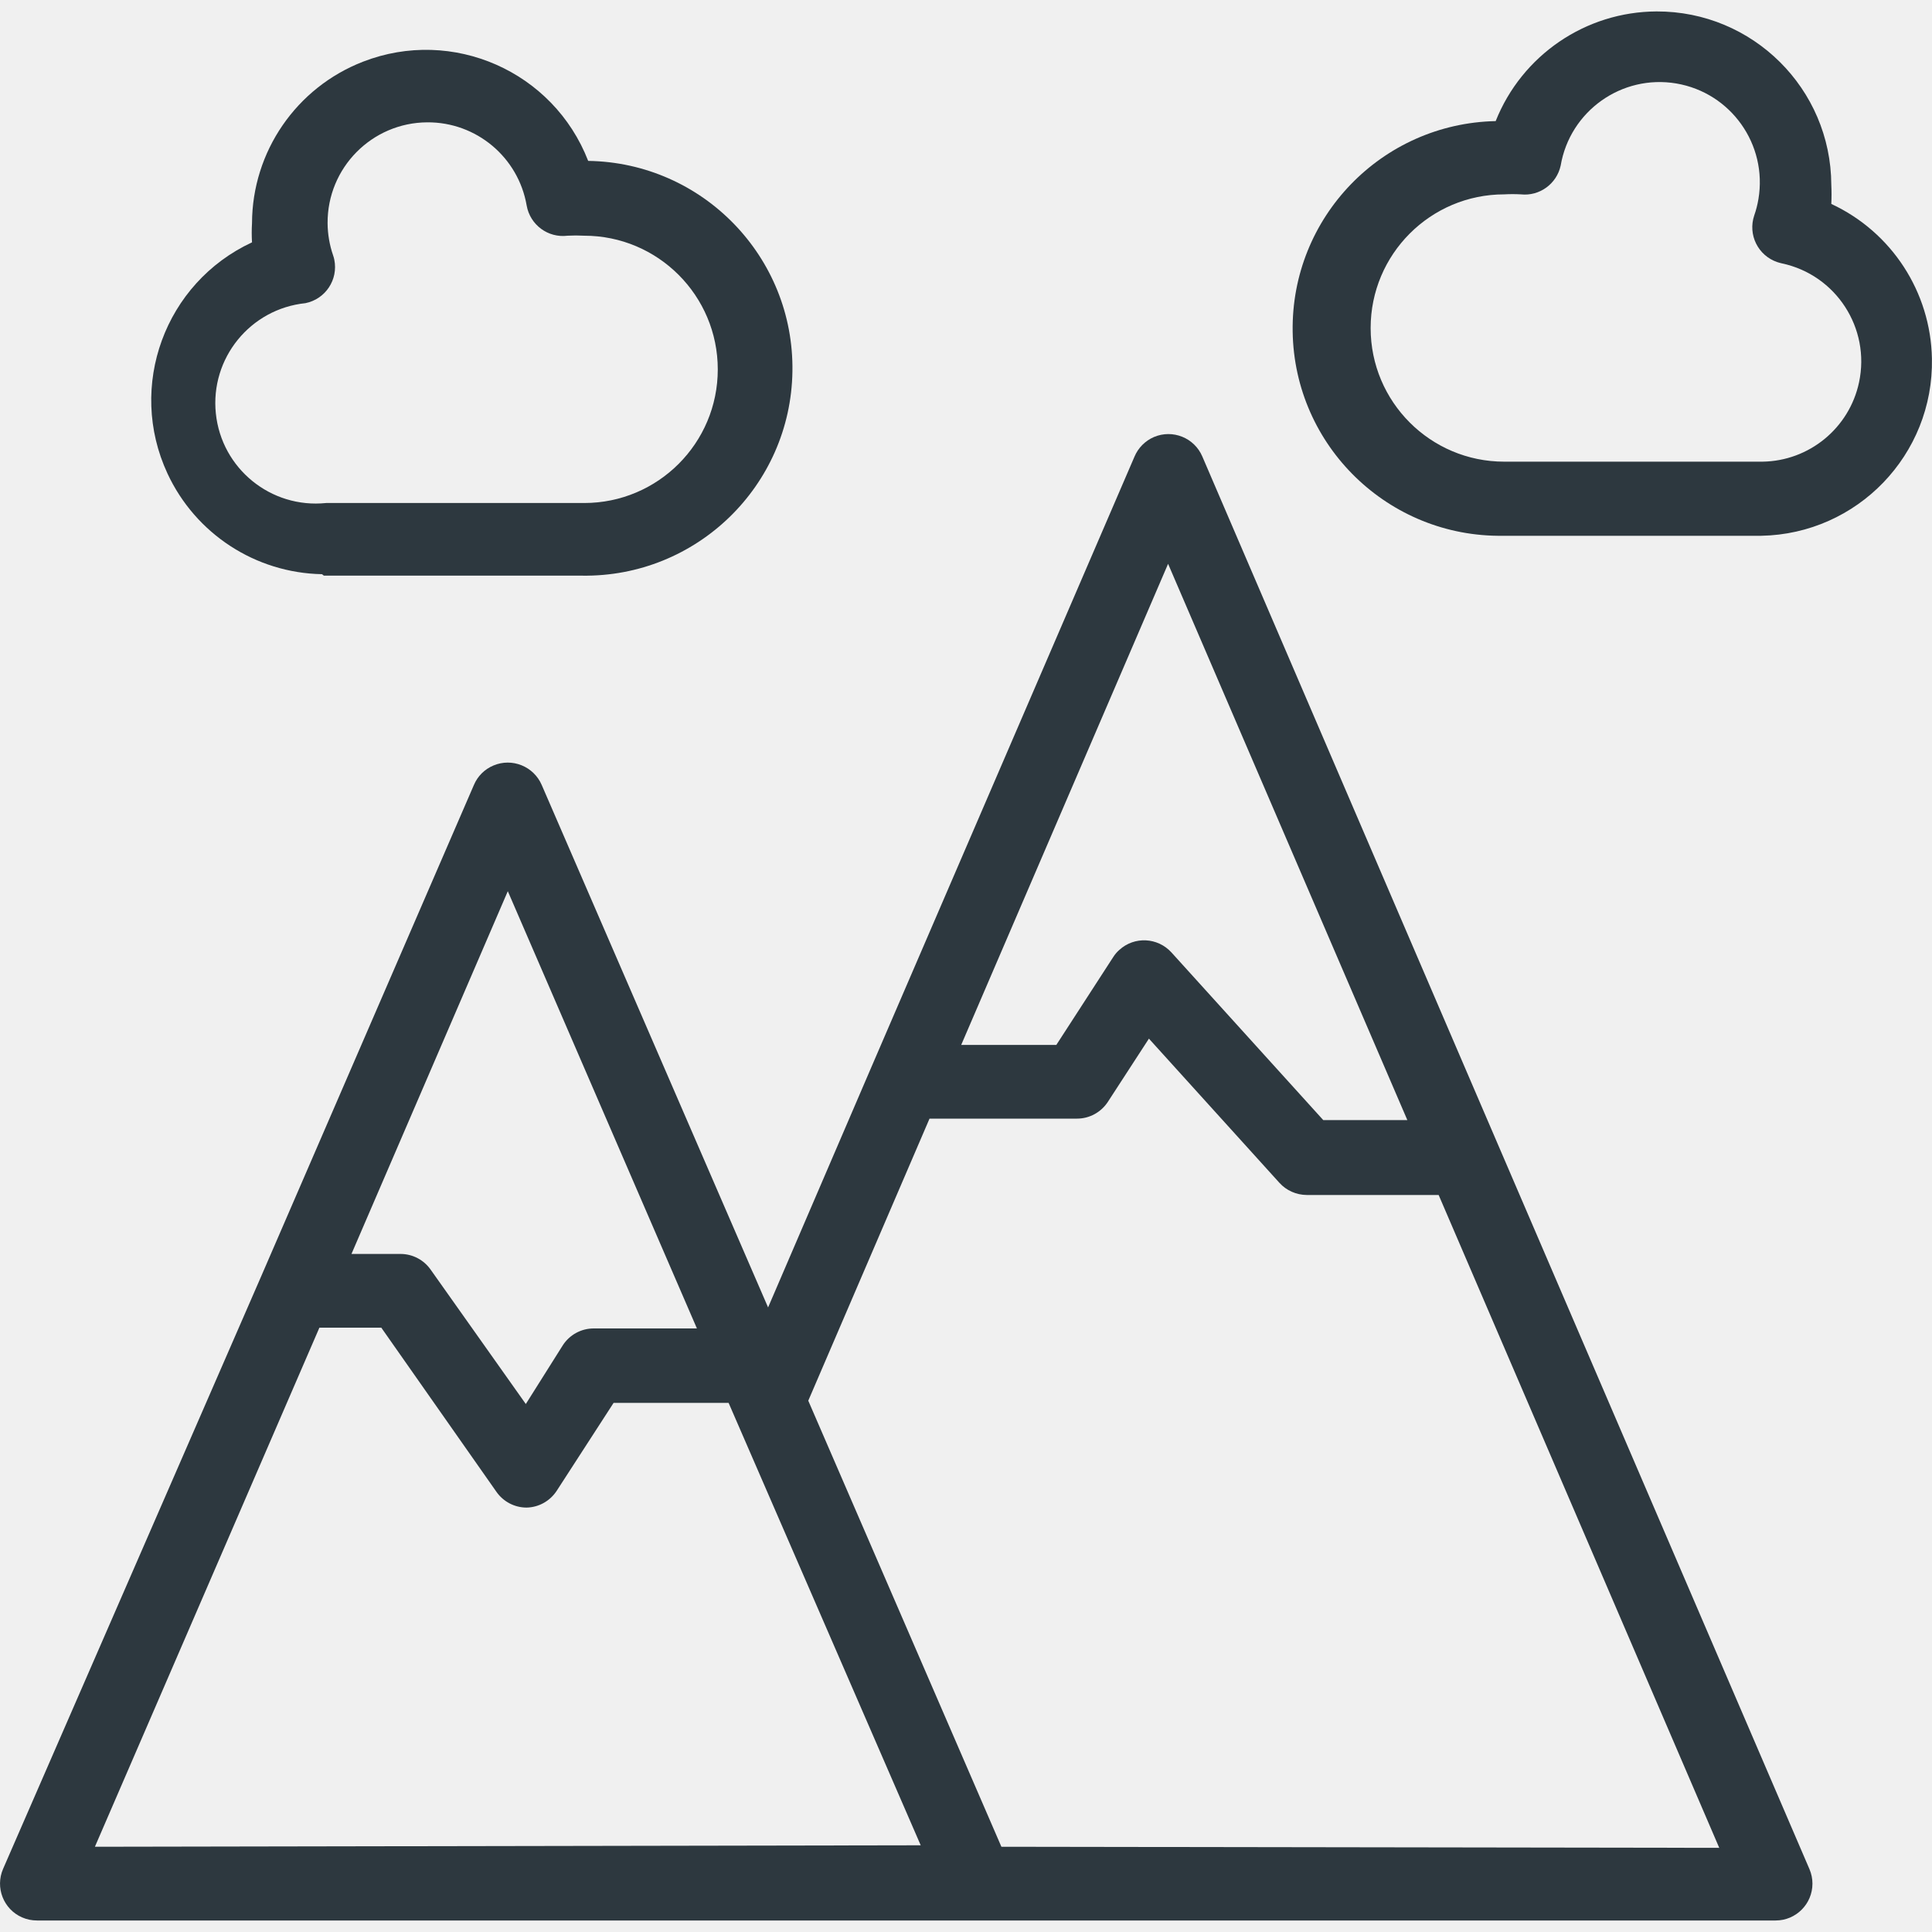
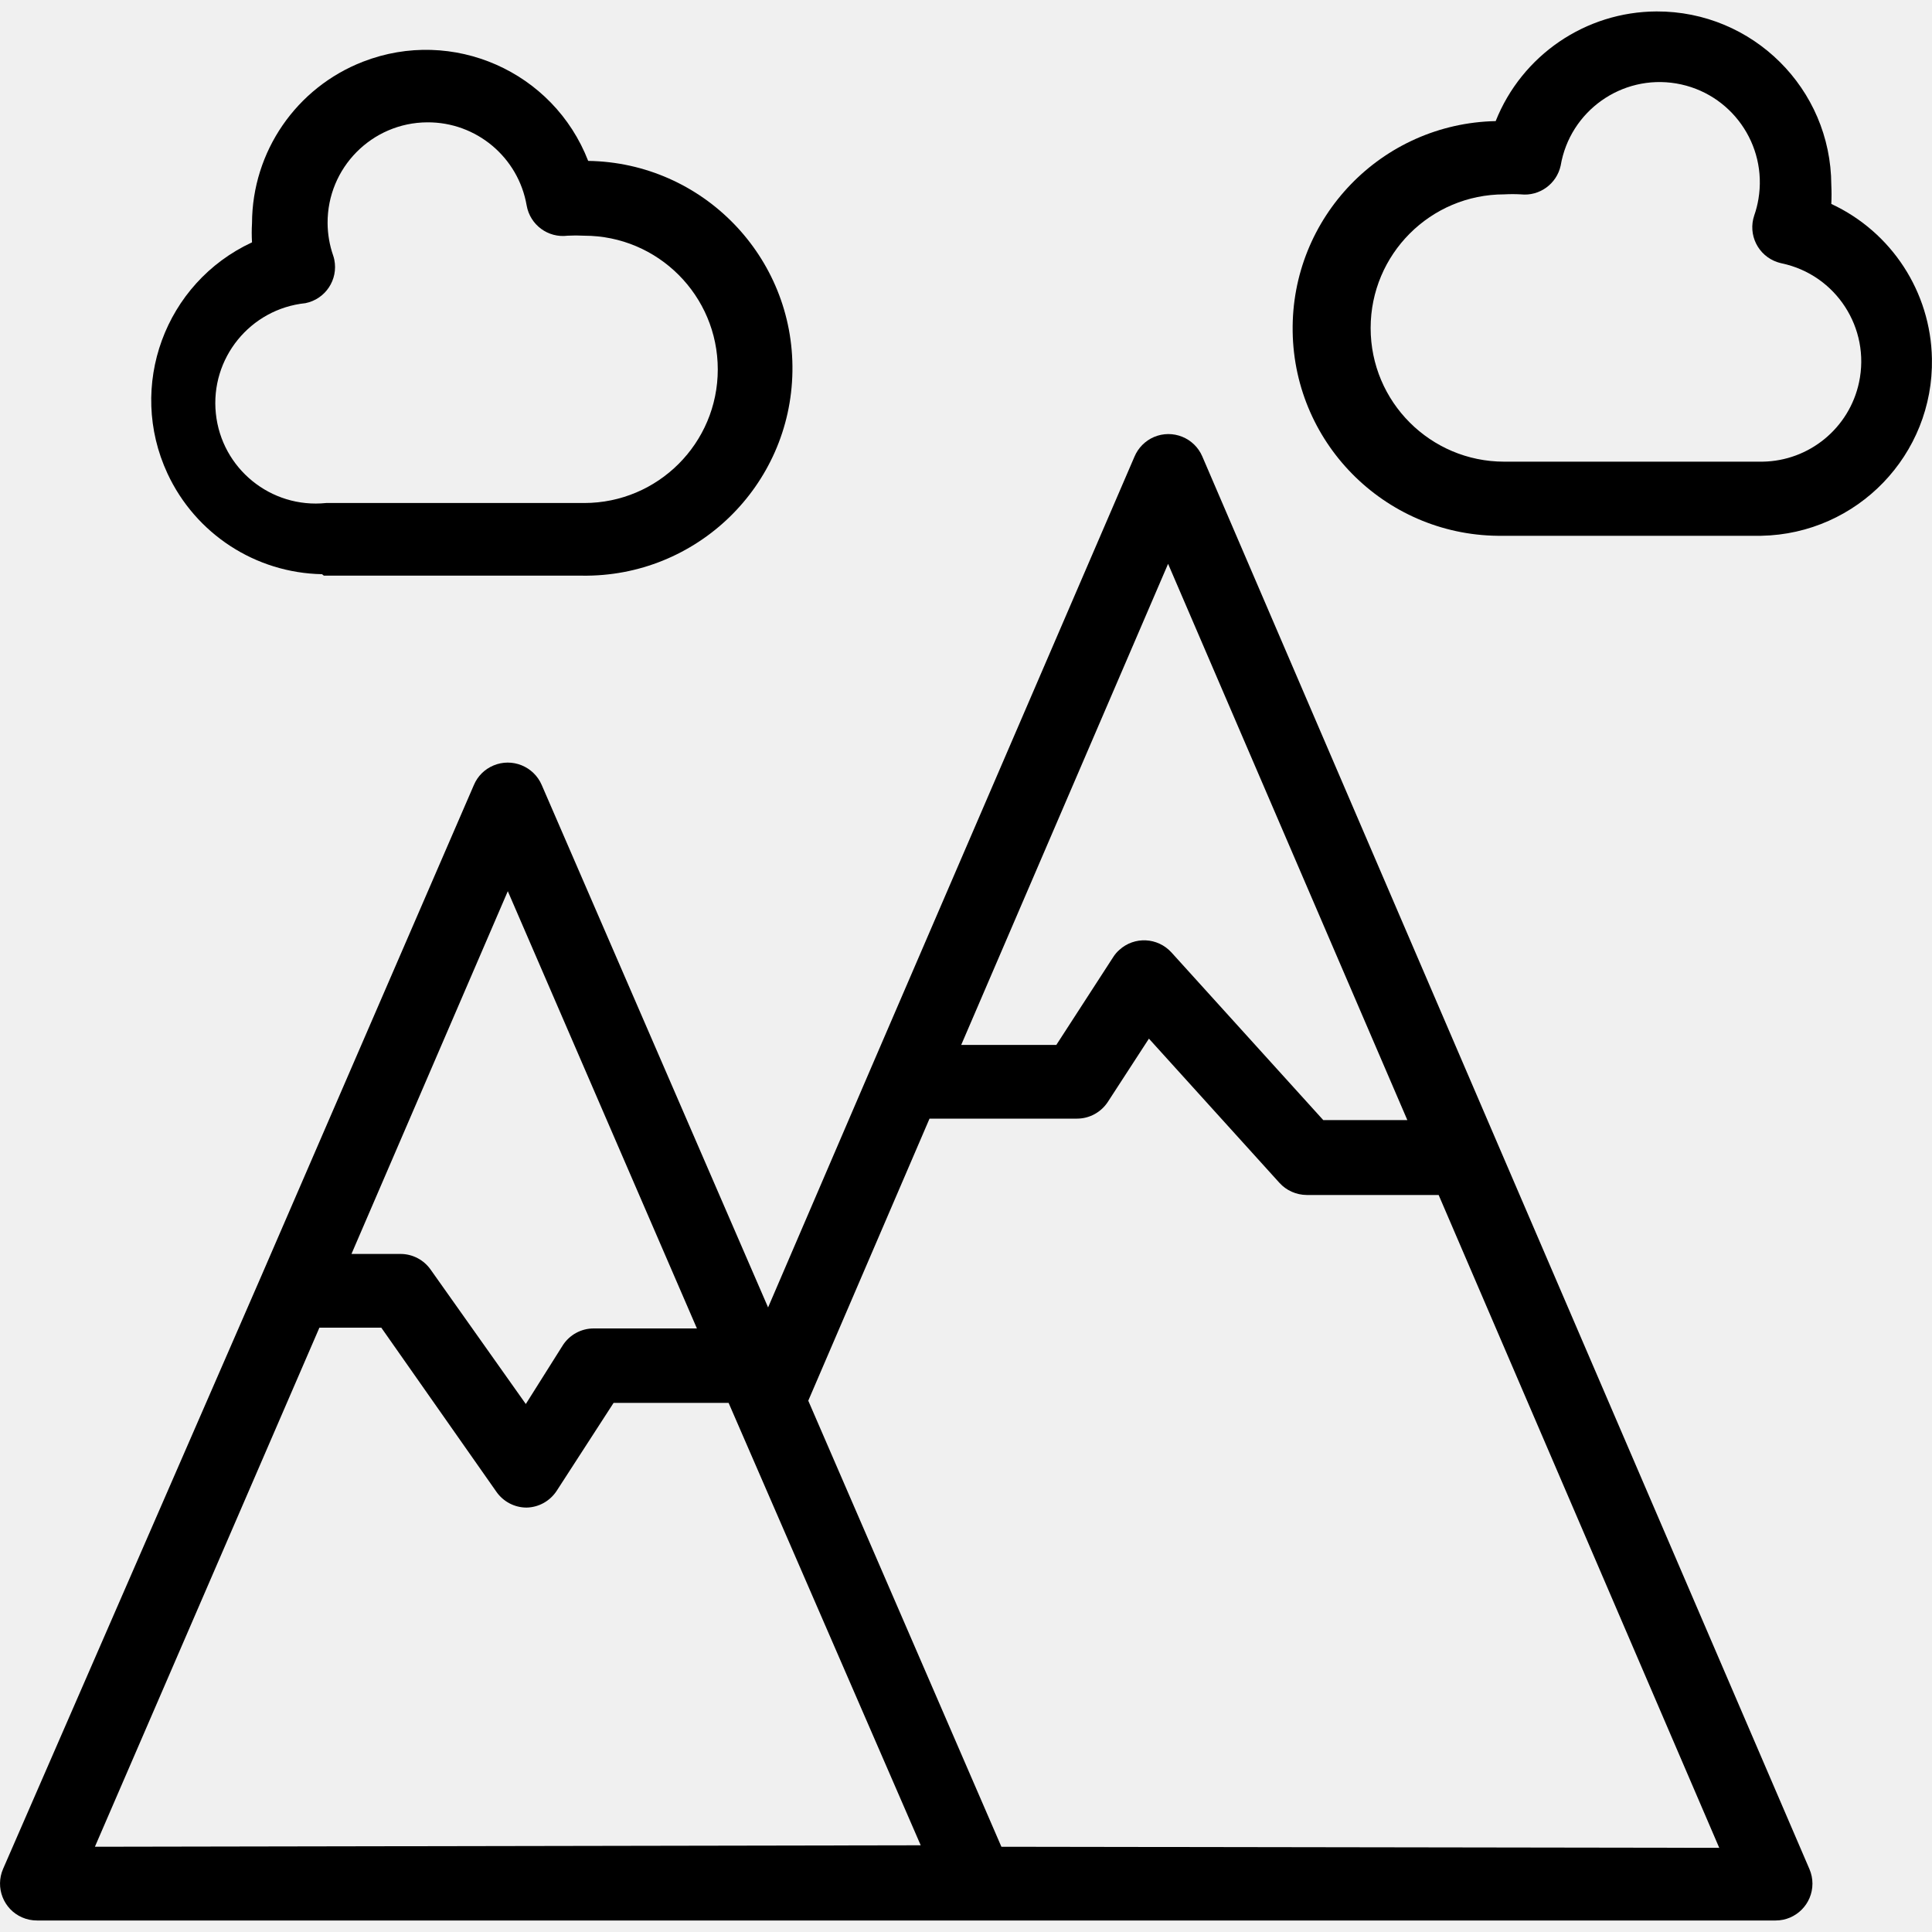
- <svg xmlns="http://www.w3.org/2000/svg" width="25" height="25" viewBox="0 0 25 25" fill="none">
+ <svg xmlns="http://www.w3.org/2000/svg" width="25" height="25" viewBox="0 0 25 25" fill="currentColor">
  <g clip-path="url(#clip0_809_714)">
-     <path d="M23.415 24.188L19.375 14.79L15.558 5.907C15.455 5.665 15.175 5.552 14.932 5.655C14.819 5.704 14.729 5.794 14.681 5.907L11.274 13.812L9.939 16.918L7.01 10.158C6.906 9.916 6.626 9.803 6.384 9.906C6.27 9.954 6.18 10.044 6.132 10.158L3.379 16.517L0.04 24.183C-0.065 24.425 0.045 24.706 0.286 24.811C0.347 24.838 0.413 24.851 0.479 24.851H22.977C23.24 24.851 23.453 24.637 23.453 24.374C23.453 24.31 23.44 24.247 23.415 24.188ZM15.115 7.296L18.211 14.494H17.123L15.158 12.324C14.98 12.129 14.679 12.114 14.484 12.292C14.453 12.319 14.426 12.351 14.404 12.386L13.669 13.521H12.438L15.115 7.296ZM6.571 11.532L9.018 17.19H7.682C7.52 17.19 7.369 17.273 7.282 17.409L6.804 18.168L5.574 16.431C5.485 16.303 5.339 16.226 5.183 16.226H4.548L6.571 11.532ZM1.228 23.897L4.133 17.18H4.934L6.423 19.303C6.512 19.431 6.658 19.508 6.814 19.508C6.973 19.505 7.119 19.422 7.205 19.289L7.94 18.153H9.428L11.914 23.878L1.228 23.897ZM12.958 23.897L10.459 18.125L12.028 14.475H13.936C14.099 14.475 14.249 14.392 14.337 14.256L14.867 13.44L16.555 15.305C16.645 15.405 16.774 15.462 16.908 15.463H18.616L22.247 23.911L12.958 23.897Z" fill="#2D383F" />
-     <path d="M7.611 2.082C7.161 0.923 5.857 0.348 4.698 0.798C3.834 1.133 3.264 1.962 3.261 2.888C3.256 2.971 3.256 3.054 3.261 3.136C2.133 3.66 1.643 4.999 2.167 6.127C2.53 6.908 3.306 7.414 4.167 7.43L4.191 7.449H7.53C9.012 7.471 10.232 6.288 10.254 4.806C10.277 3.324 9.093 2.104 7.611 2.082ZM7.559 6.509H4.22C3.506 6.583 2.867 6.064 2.793 5.35C2.719 4.636 3.238 3.997 3.952 3.923C4.211 3.871 4.378 3.62 4.326 3.361C4.322 3.342 4.317 3.322 4.31 3.303C4.264 3.17 4.24 3.029 4.239 2.888C4.235 2.171 4.812 1.587 5.529 1.583C6.163 1.579 6.707 2.034 6.815 2.659C6.859 2.91 7.092 3.082 7.344 3.05C7.416 3.046 7.487 3.046 7.559 3.05C8.514 3.05 9.288 3.825 9.288 4.78C9.288 5.735 8.514 6.509 7.559 6.509Z" fill="#2D383F" />
-     <path d="M23.697 2.639C23.701 2.557 23.701 2.474 23.697 2.391C23.692 1.148 22.68 0.144 21.436 0.148C20.517 0.152 19.694 0.714 19.354 1.567C17.879 1.598 16.705 2.813 16.727 4.29C16.749 5.772 17.969 6.955 19.451 6.933H22.79C24.034 6.91 25.023 5.883 24.999 4.64C24.983 3.779 24.478 3.002 23.697 2.639ZM24.056 4.947C23.93 5.54 23.41 5.966 22.805 5.974H19.465C18.51 5.974 17.736 5.2 17.736 4.245C17.736 3.29 18.51 2.515 19.465 2.515C19.537 2.511 19.608 2.511 19.68 2.515C19.921 2.541 20.143 2.38 20.195 2.143C20.315 1.437 20.984 0.961 21.691 1.08C22.398 1.2 22.873 1.87 22.754 2.576C22.742 2.648 22.724 2.719 22.7 2.787C22.615 3.037 22.749 3.308 22.999 3.392C23.018 3.398 23.038 3.404 23.057 3.408C23.758 3.557 24.205 4.246 24.056 4.947Z" fill="#2D383F" />
+     <path d="M23.415 24.188L19.375 14.79L15.558 5.907C15.455 5.665 15.175 5.552 14.932 5.655C14.819 5.704 14.729 5.794 14.681 5.907L11.274 13.812L9.939 16.918L7.01 10.158C6.906 9.916 6.626 9.803 6.384 9.906C6.27 9.954 6.18 10.044 6.132 10.158L3.379 16.517L0.04 24.183C-0.065 24.425 0.045 24.706 0.286 24.811C0.347 24.838 0.413 24.851 0.479 24.851H22.977C23.24 24.851 23.453 24.637 23.453 24.374C23.453 24.31 23.44 24.247 23.415 24.188ZM15.115 7.296L18.211 14.494H17.123L15.158 12.324C14.98 12.129 14.679 12.114 14.484 12.292C14.453 12.319 14.426 12.351 14.404 12.386L13.669 13.521H12.438L15.115 7.296ZM6.571 11.532L9.018 17.19H7.682C7.52 17.19 7.369 17.273 7.282 17.409L6.804 18.168L5.574 16.431C5.485 16.303 5.339 16.226 5.183 16.226H4.548L6.571 11.532ZM1.228 23.897L4.133 17.18H4.934L6.423 19.303C6.512 19.431 6.658 19.508 6.814 19.508C6.973 19.505 7.119 19.422 7.205 19.289L7.94 18.153H9.428L11.914 23.878L1.228 23.897ZM12.958 23.897L10.459 18.125L12.028 14.475H13.936C14.099 14.475 14.249 14.392 14.337 14.256L14.867 13.44L16.555 15.305C16.645 15.405 16.774 15.462 16.908 15.463H18.616L22.247 23.911L12.958 23.897Z" fill="currentColor" />
+     <path d="M7.611 2.082C7.161 0.923 5.857 0.348 4.698 0.798C3.834 1.133 3.264 1.962 3.261 2.888C3.256 2.971 3.256 3.054 3.261 3.136C2.133 3.66 1.643 4.999 2.167 6.127C2.53 6.908 3.306 7.414 4.167 7.43L4.191 7.449H7.53C9.012 7.471 10.232 6.288 10.254 4.806C10.277 3.324 9.093 2.104 7.611 2.082ZM7.559 6.509H4.22C3.506 6.583 2.867 6.064 2.793 5.35C2.719 4.636 3.238 3.997 3.952 3.923C4.211 3.871 4.378 3.62 4.326 3.361C4.322 3.342 4.317 3.322 4.31 3.303C4.264 3.17 4.24 3.029 4.239 2.888C4.235 2.171 4.812 1.587 5.529 1.583C6.163 1.579 6.707 2.034 6.815 2.659C6.859 2.91 7.092 3.082 7.344 3.05C7.416 3.046 7.487 3.046 7.559 3.05C8.514 3.05 9.288 3.825 9.288 4.78C9.288 5.735 8.514 6.509 7.559 6.509Z" fill="currentColor" />
+     <path d="M23.697 2.639C23.701 2.557 23.701 2.474 23.697 2.391C23.692 1.148 22.68 0.144 21.436 0.148C20.517 0.152 19.694 0.714 19.354 1.567C17.879 1.598 16.705 2.813 16.727 4.29C16.749 5.772 17.969 6.955 19.451 6.933H22.79C24.034 6.91 25.023 5.883 24.999 4.64C24.983 3.779 24.478 3.002 23.697 2.639ZM24.056 4.947C23.93 5.54 23.41 5.966 22.805 5.974H19.465C18.51 5.974 17.736 5.2 17.736 4.245C17.736 3.29 18.51 2.515 19.465 2.515C19.537 2.511 19.608 2.511 19.68 2.515C19.921 2.541 20.143 2.38 20.195 2.143C20.315 1.437 20.984 0.961 21.691 1.08C22.398 1.2 22.873 1.87 22.754 2.576C22.742 2.648 22.724 2.719 22.7 2.787C22.615 3.037 22.749 3.308 22.999 3.392C23.018 3.398 23.038 3.404 23.057 3.408C23.758 3.557 24.205 4.246 24.056 4.947Z" fill="currentColor" />
  </g>
  <defs>
    <clipPath id="clip0_809_714">
-       <rect width="25" height="25" fill="white" />
+       <rect width="25" height="25" fill="none" />
    </clipPath>
  </defs>
</svg>
